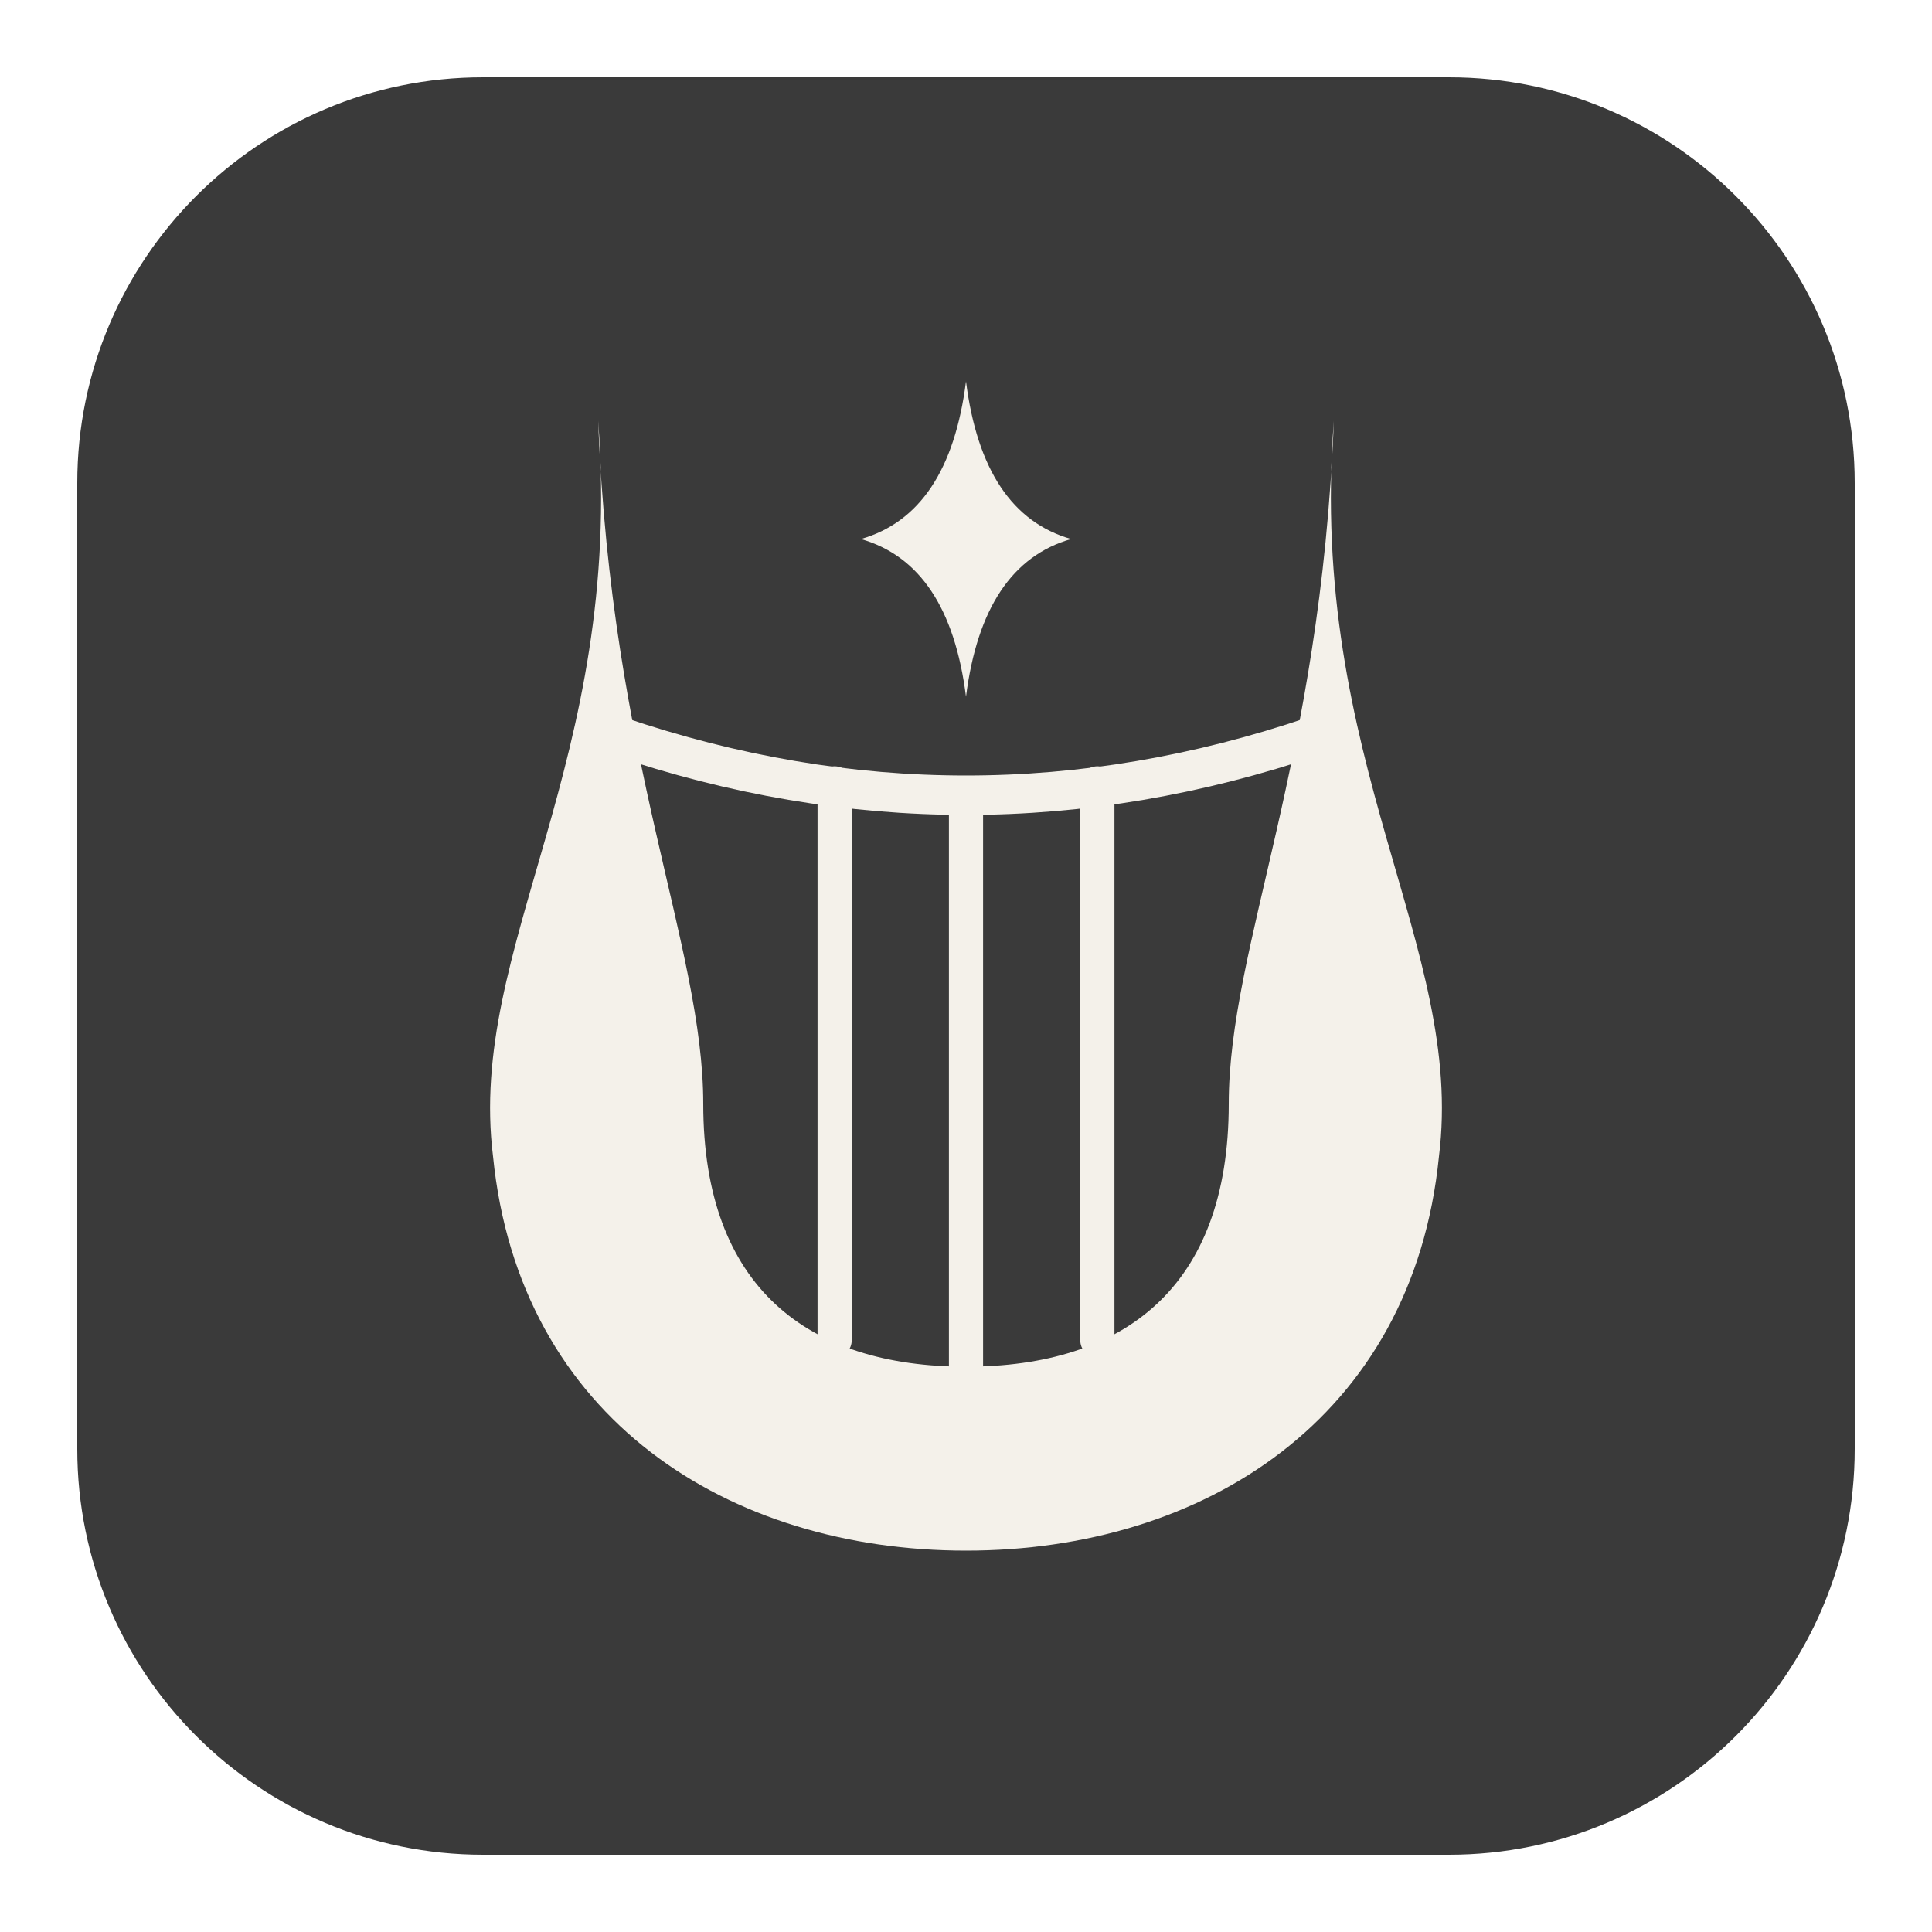
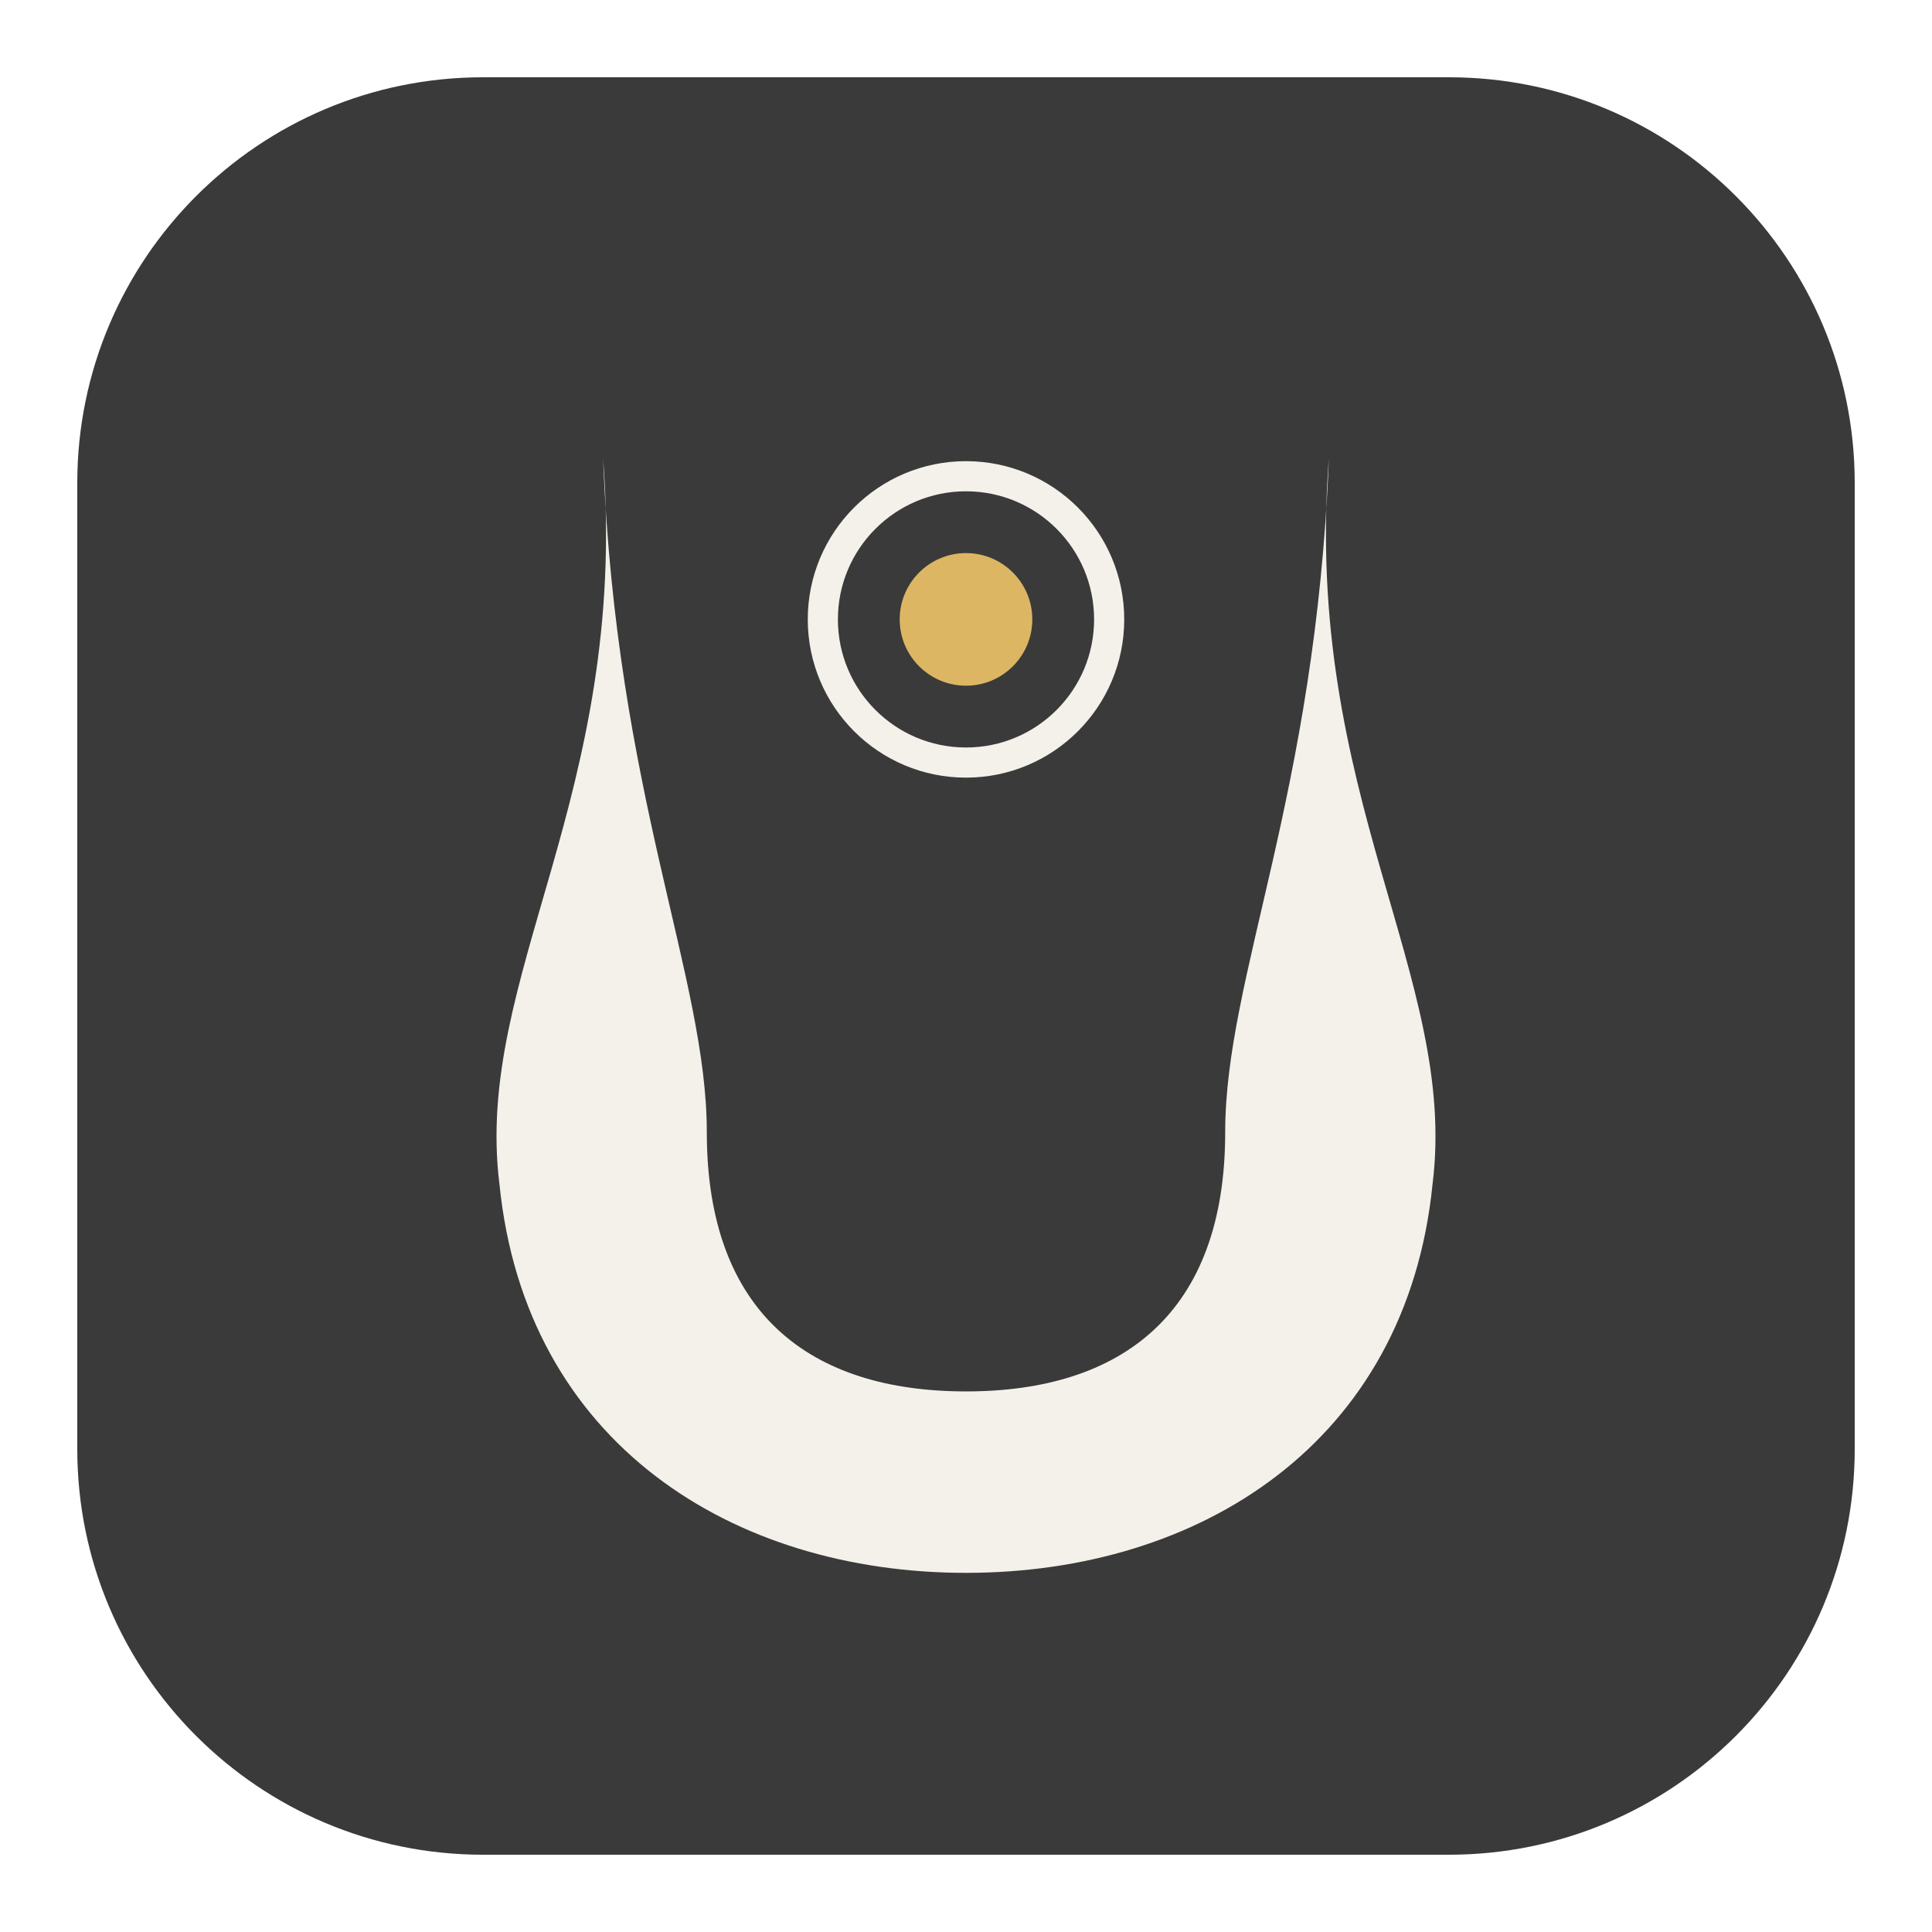
<svg xmlns="http://www.w3.org/2000/svg" width="1024" height="1024" viewBox="0 0 100 100">
  <rect x="4" y="4" width="92" height="92" rx="21" fill="#3A3A3A" />
-   <g transform="translate(50 50) scale(.68) translate(-50 -49.5)" fill="#F4F1EA" stroke="#F4F1EA">
-     <path stroke="none" d="M22 8C24 34 12 48 14 64C16 84 32 94 50 94C68 94 84 84 86 64C88 48 76 34 78 8C77 34 70 48 70 60C70 74 62 80 50 80C38 80 30 74 30 60C30 48 23 34 22 8Z" />
-     <path stroke="none" d="M50 5Q51.28 15.08 58 17Q51.28 18.92 50 29Q48.72 18.92 42 17Q48.72 15.08 50 5Z" />
-     <path fill="none" stroke-width="3" stroke-linecap="round" d="M23.5 32Q50 41 76.5 32" />
-     <path fill="none" stroke-width="2.6" stroke-linecap="round" d="M40 35.6L40 78M50 37L50 80M60 35.6L60 78" />
+   <g transform="translate(50 50) scale(.78) translate(-50 -50)">
+     <path fill="#F4F1EA" transform="translate(50 52) scale(.86) translate(-50 -49.5)" d="M22 8C24 34 12 48 14 64C16 84 32 94 50 94C68 94 84 84 86 64C88 48 76 34 78 8C77 34 70 48 70 60C70 74 62 80 50 80C38 80 30 74 30 60C30 48 23 34 22 8Z" />
+     <circle cx="50" cy="27" r="9.5" fill="none" stroke="#F4F1EA" stroke-width="2" />
+     <circle cx="50" cy="27" r="4.4" fill="#DCB662" />
  </g>
</svg>
